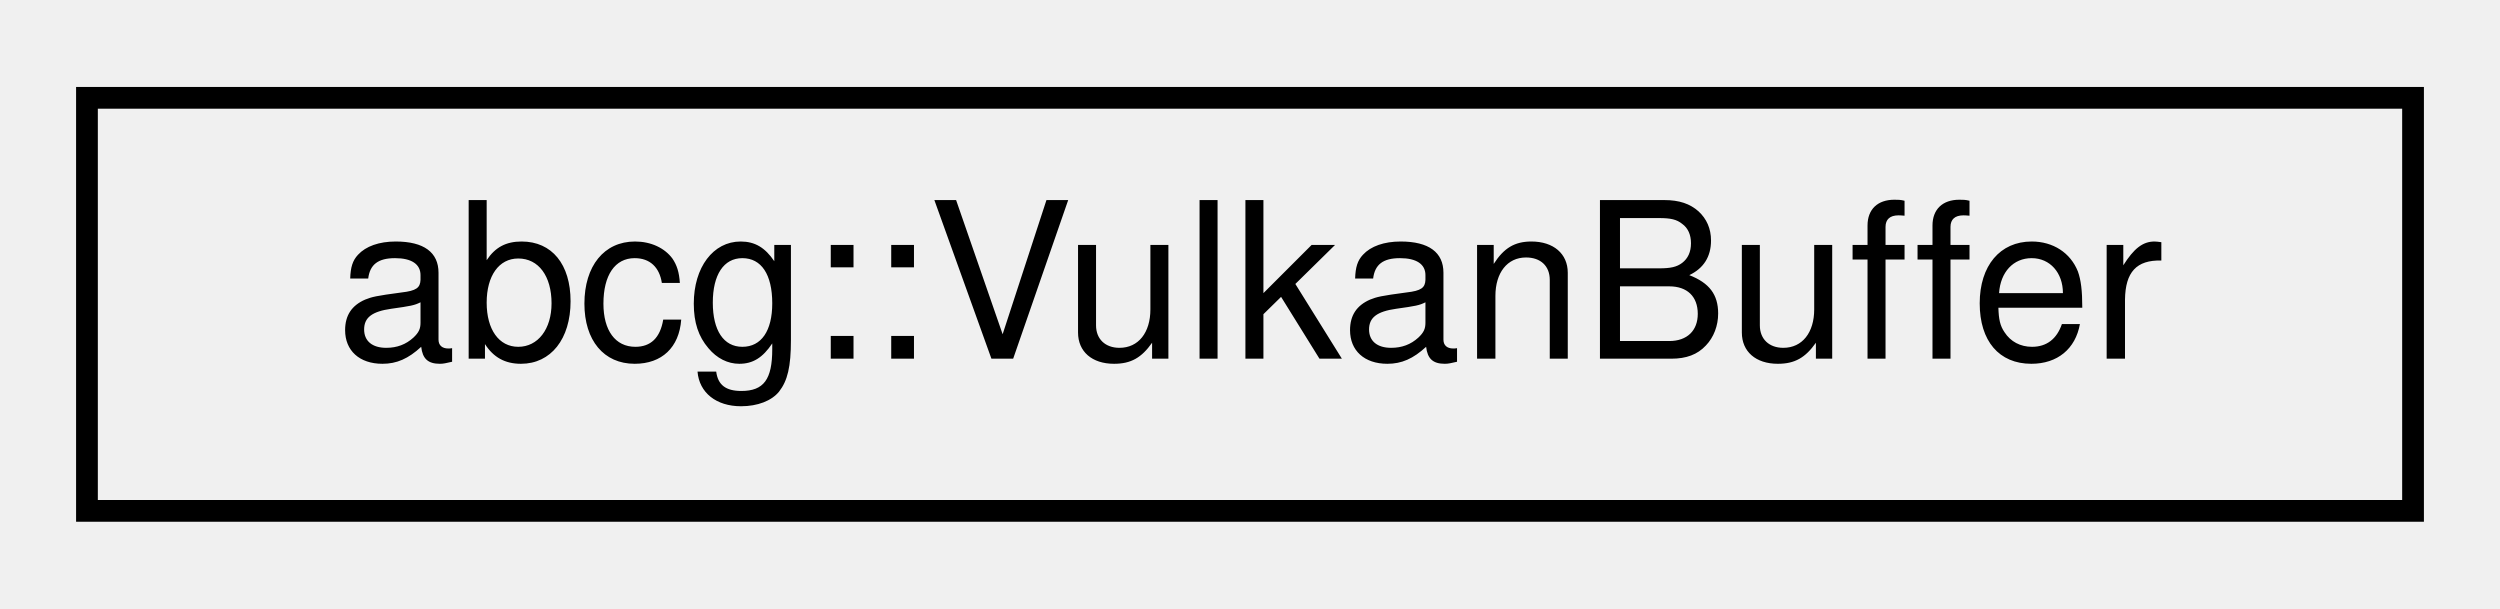
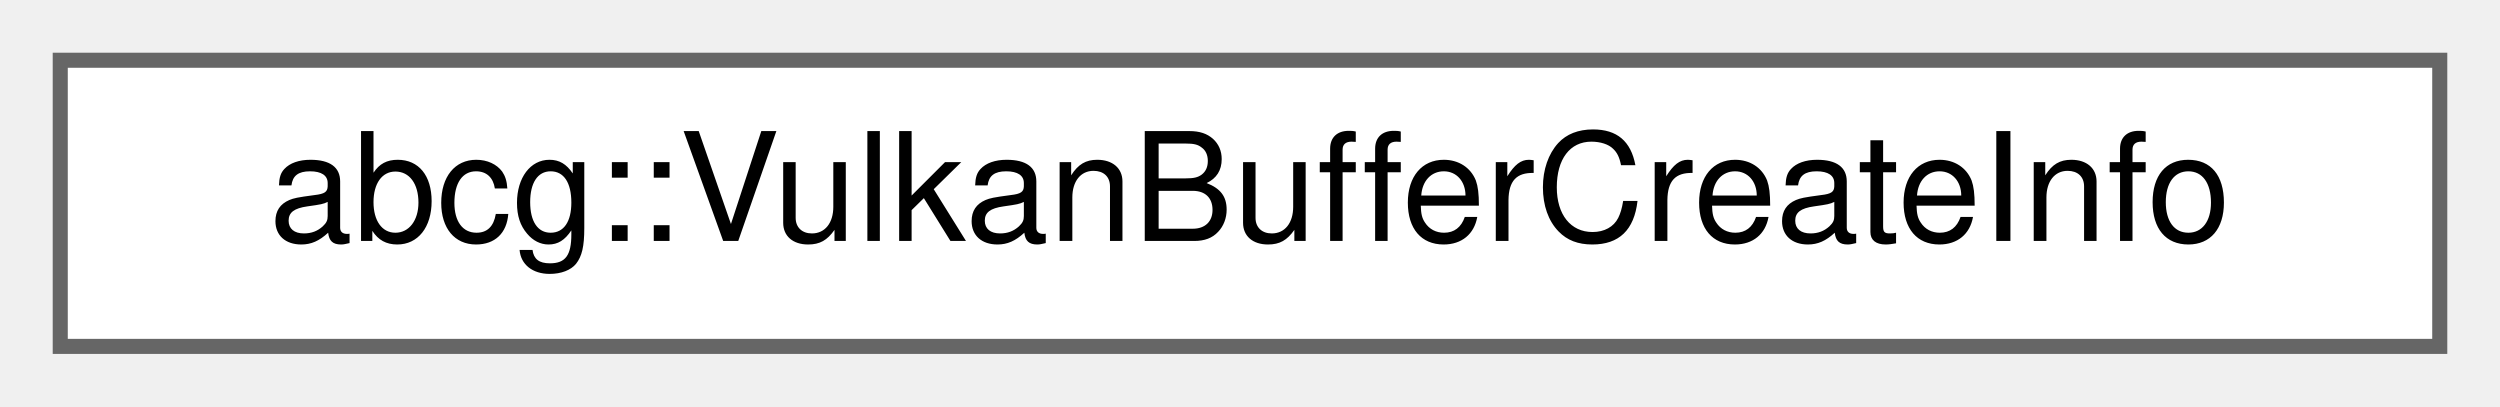
- <svg xmlns="http://www.w3.org/2000/svg" xmlns:xlink="http://www.w3.org/1999/xlink" width="115pt" height="28pt" viewBox="0.00 0.00 115.00 28.00">
-   <g id="graph0" class="graph" transform="scale(1 1) rotate(0) translate(4 24)">
-     <g id="node1" class="node">
-       <g id="a_node1">
-         <a xlink:href="classabcg_1_1VulkanBuffer.html" target="_top" xlink:title="A class for representing a Vulkan buffer.">
-           <polygon fill="none" stroke="black" points="0,-0.5 0,-19.5 107,-19.5 107,-0.5 0,-0.5" />
-           <text text-anchor="middle" x="53.5" y="-7.5" font-family="Helvetica,sans-Serif" font-size="10.00">abcg::VulkanBuffer</text>
+ <svg xmlns="http://www.w3.org/2000/svg" xmlns:xlink="http://www.w3.org/1999/xlink" width="166pt" height="27pt" viewBox="0.00 0.00 166.00 27.00">
+   <g id="graph0" class="graph" transform="scale(1 1) rotate(0) translate(4 23)">
+     <g id="Node000000" class="node">
+       <g id="a_Node000000">
+         <a xlink:href="structabcg_1_1VulkanBufferCreateInfo.html" target="_top" xlink:title="Creation info structure for abcg::VulkanBuffer::create.">
+           <polygon fill="white" stroke="#666666" points="158,-19 0,-19 0,0 158,0 158,-19" />
+           <text text-anchor="middle" x="79" y="-7" font-family="Helvetica,sans-Serif" font-size="10.00">abcg::VulkanBufferCreateInfo</text>
        </a>
      </g>
    </g>
  </g>
</svg>
